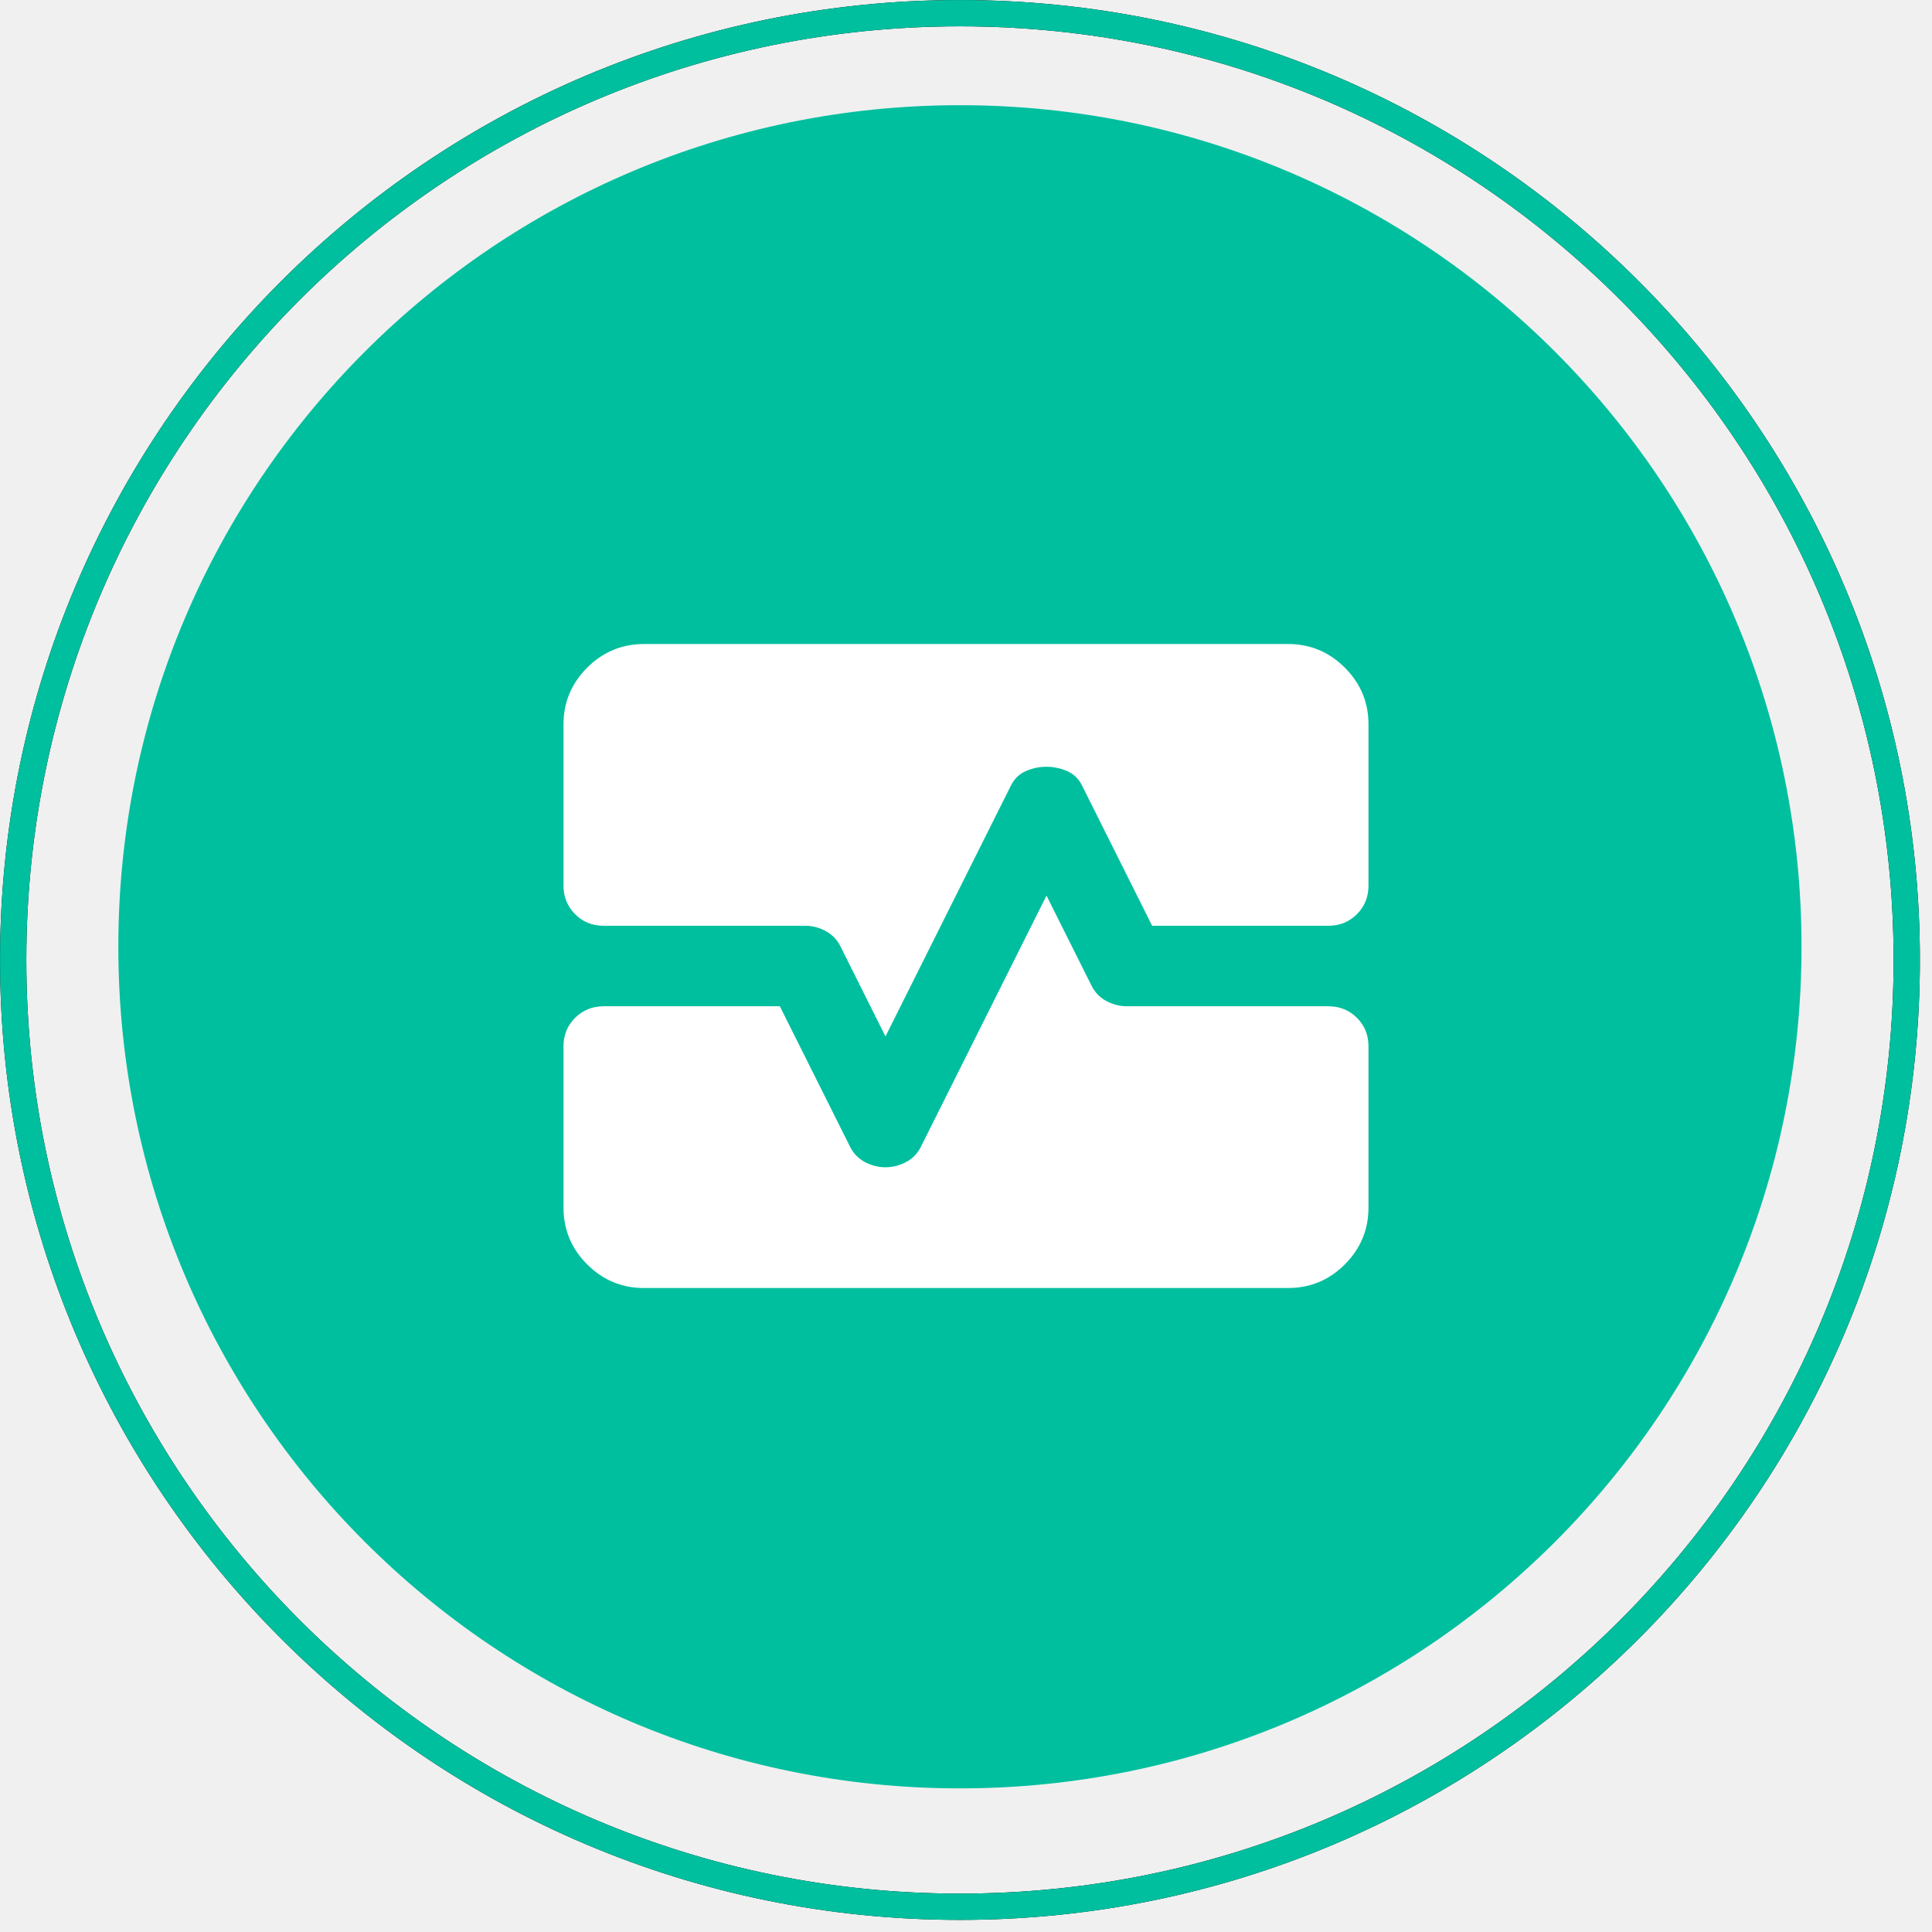
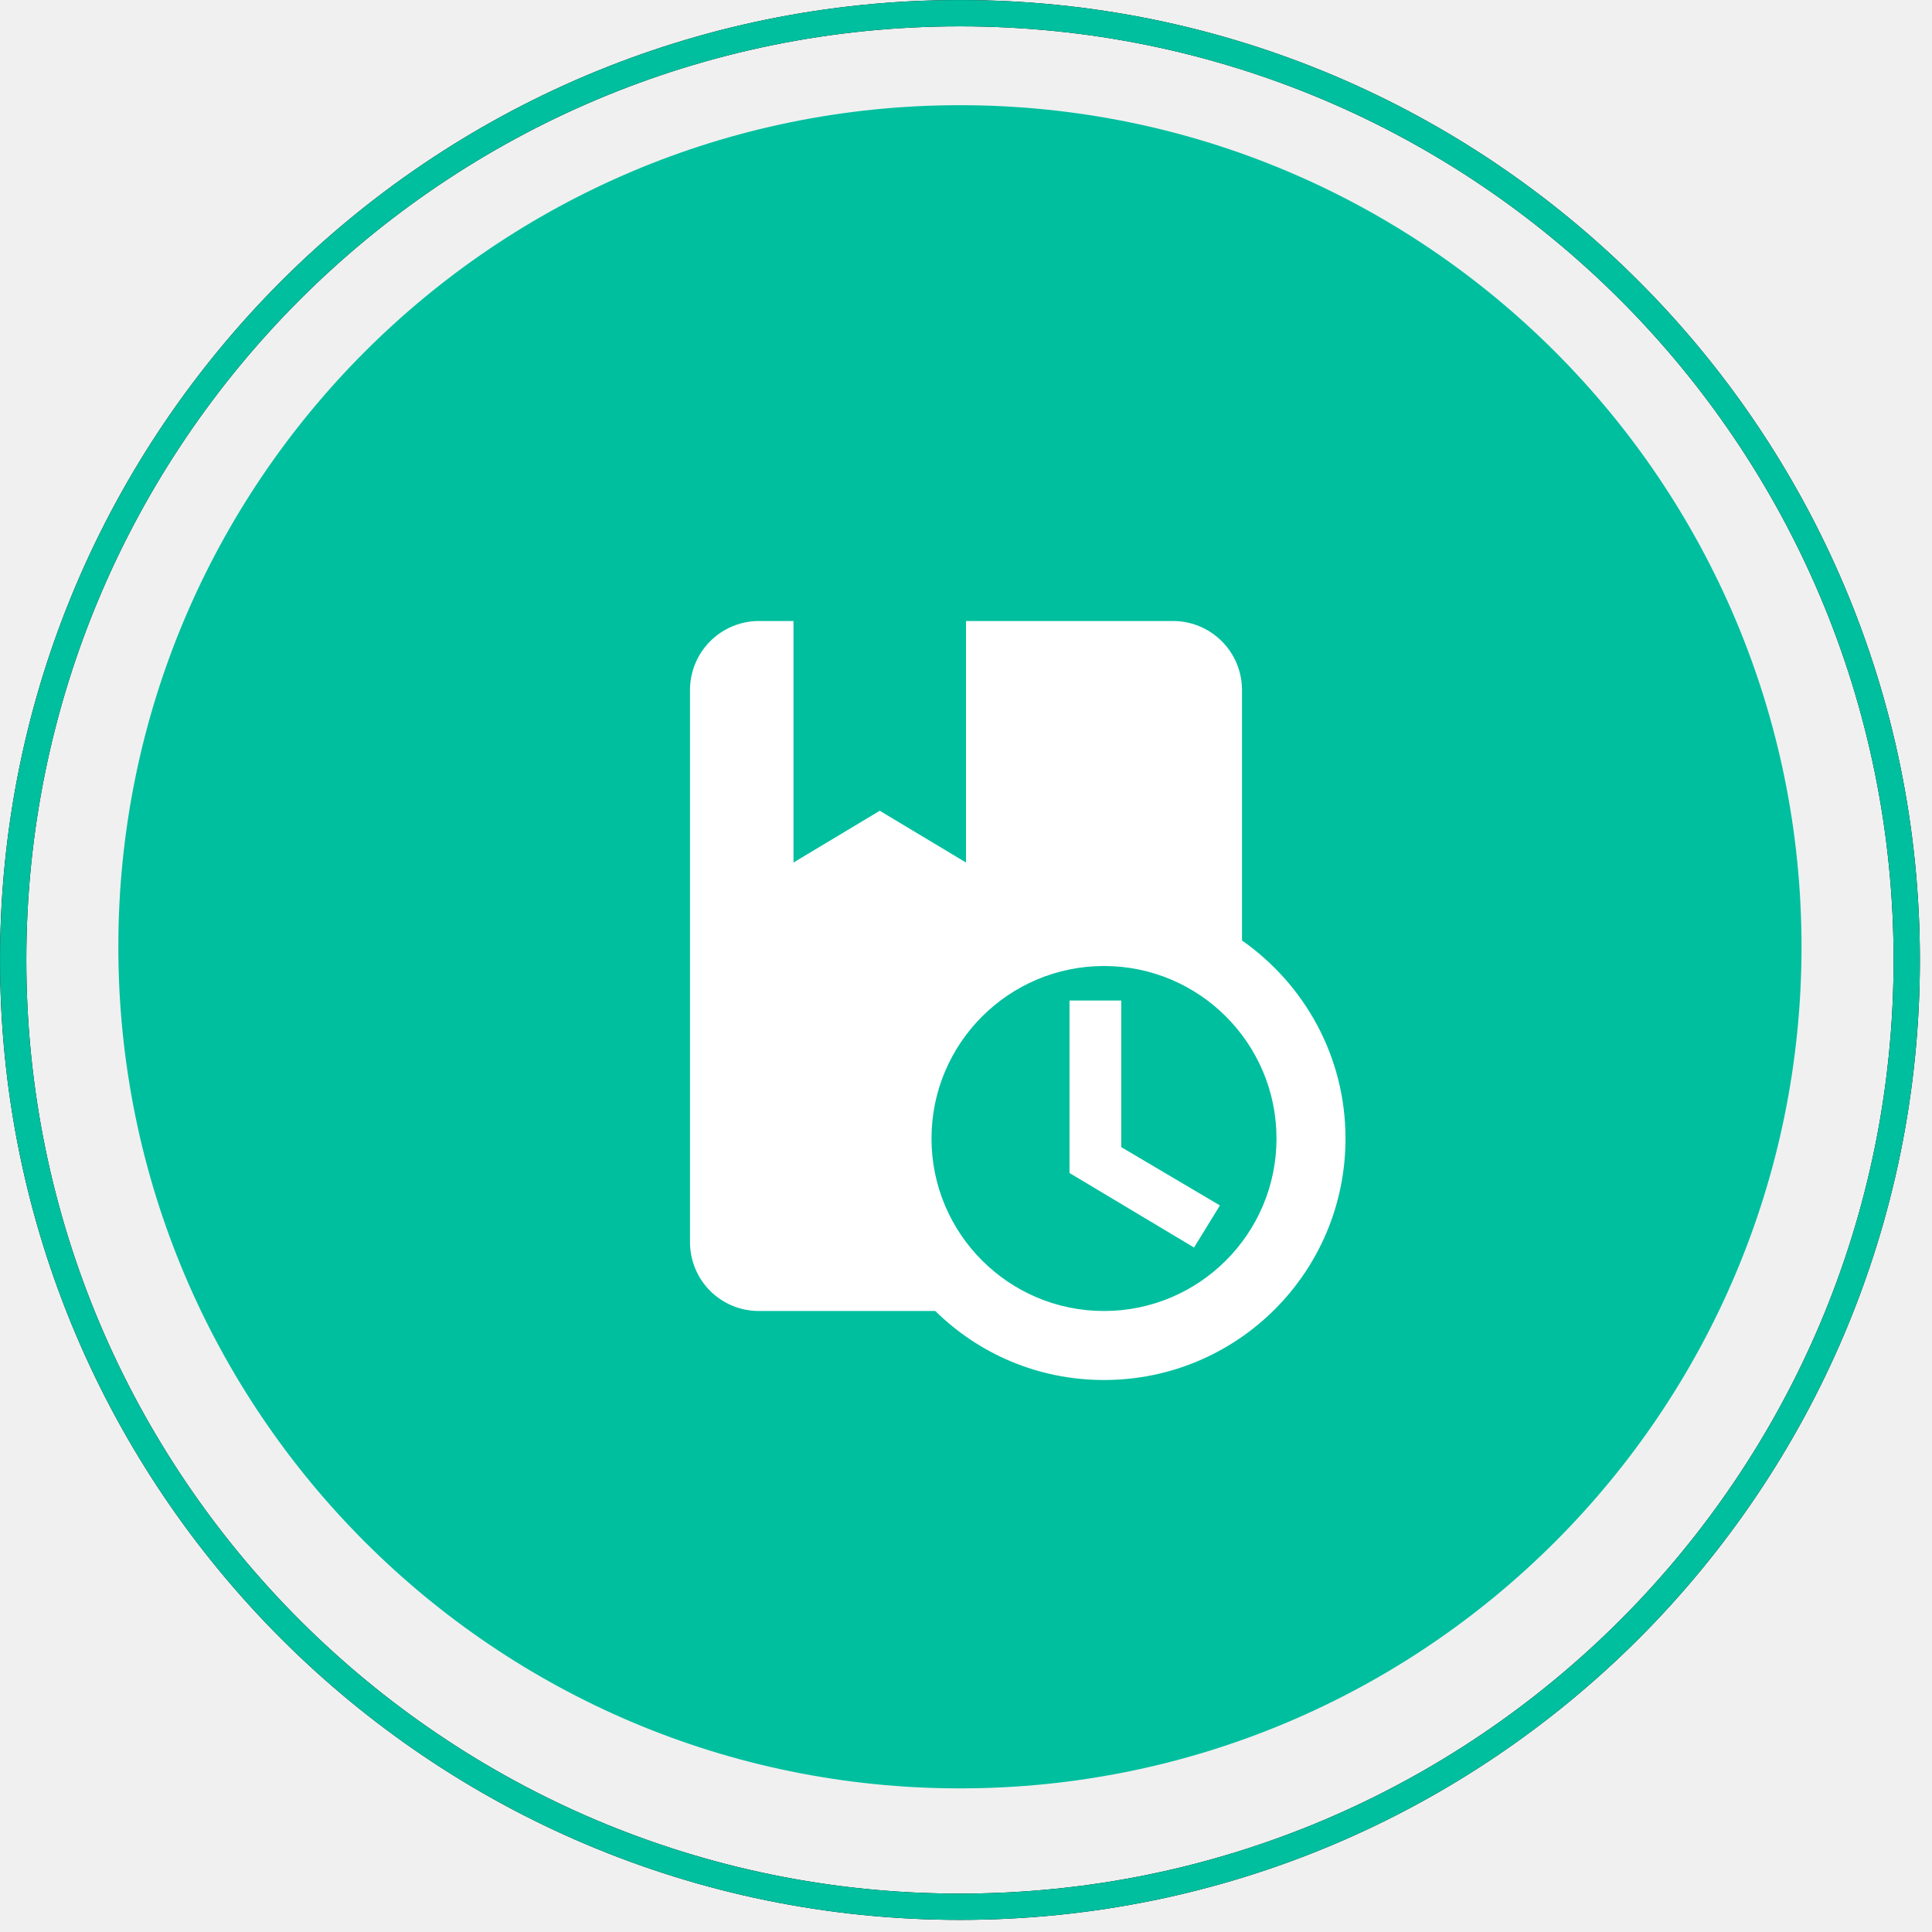
<svg xmlns="http://www.w3.org/2000/svg" width="56" height="56" viewBox="0 0 56 56" fill="none">
  <circle cx="27.824" cy="27.443" r="24.394" fill="#00BF9E" />
-   <g clip-path="url(#clip0_2049_47929)">
-     <path d="M18.666 37.334C18.025 37.334 17.476 37.105 17.019 36.649C16.562 36.192 16.334 35.643 16.333 35V30.334C16.333 30.003 16.445 29.726 16.669 29.503C16.893 29.28 17.17 29.168 17.5 29.167H22.604L24.616 33.192C24.714 33.406 24.859 33.566 25.054 33.674C25.248 33.781 25.453 33.834 25.666 33.834C25.88 33.833 26.084 33.78 26.279 33.674C26.473 33.568 26.619 33.407 26.716 33.192L30.333 25.959L31.616 28.525C31.714 28.739 31.859 28.9 32.054 29.007C32.248 29.114 32.453 29.168 32.666 29.167H38.5C38.83 29.167 39.108 29.279 39.331 29.502C39.556 29.725 39.667 30.002 39.666 30.334V35C39.666 35.642 39.438 36.191 38.981 36.649C38.525 37.106 37.975 37.334 37.333 37.334H18.666ZM16.333 21C16.333 20.359 16.562 19.809 17.019 19.353C17.476 18.896 18.026 18.668 18.666 18.667H37.333C37.975 18.667 38.524 18.896 38.981 19.353C39.439 19.81 39.667 20.359 39.666 21V25.667C39.666 25.997 39.554 26.275 39.33 26.499C39.106 26.723 38.83 26.834 38.5 26.834H33.395L31.383 22.809C31.286 22.595 31.14 22.444 30.945 22.357C30.751 22.27 30.547 22.226 30.333 22.225C30.119 22.224 29.915 22.268 29.721 22.357C29.526 22.446 29.38 22.596 29.283 22.809L25.666 30.042L24.383 27.475C24.286 27.261 24.14 27.101 23.945 26.994C23.751 26.886 23.547 26.833 23.333 26.834H17.5C17.169 26.834 16.892 26.722 16.669 26.498C16.446 26.274 16.334 25.997 16.333 25.667V21Z" fill="white" />
-   </g>
+   <path d="M32.5 33.25L35.36 34.94L34.61 36.16L31 34V29H32.5V33.25ZM39 33C39 36.87 35.87 40 32 40C30.09 40 28.37 39.24 27.11 38H22C20.89 38 20 37.11 20 36V20C20 19.47 20.211 18.961 20.586 18.586C20.961 18.211 21.47 18 22 18H23V25L25.5 23.5L28 25V18H34C34.53 18 35.039 18.211 35.414 18.586C35.789 18.961 36 19.47 36 20V27.26C37.81 28.53 39 30.62 39 33ZM37 33C37 30.24 34.76 28 32 28C29.24 28 27 30.24 27 33C27 35.76 29.24 38 32 38C34.76 38 37 35.76 37 33Z" fill="white" />
  <circle cx="27.825" cy="27.825" r="27.443" stroke="black" stroke-width="0.762" />
  <circle cx="27.825" cy="27.825" r="27.443" stroke="#00BF9E" stroke-width="0.762" />
-   <defs>
-     <clipPath id="clip0_2049_47929">
-       <rect width="24" height="24" fill="white" transform="translate(16 16)" />
-     </clipPath>
-   </defs>
</svg>
